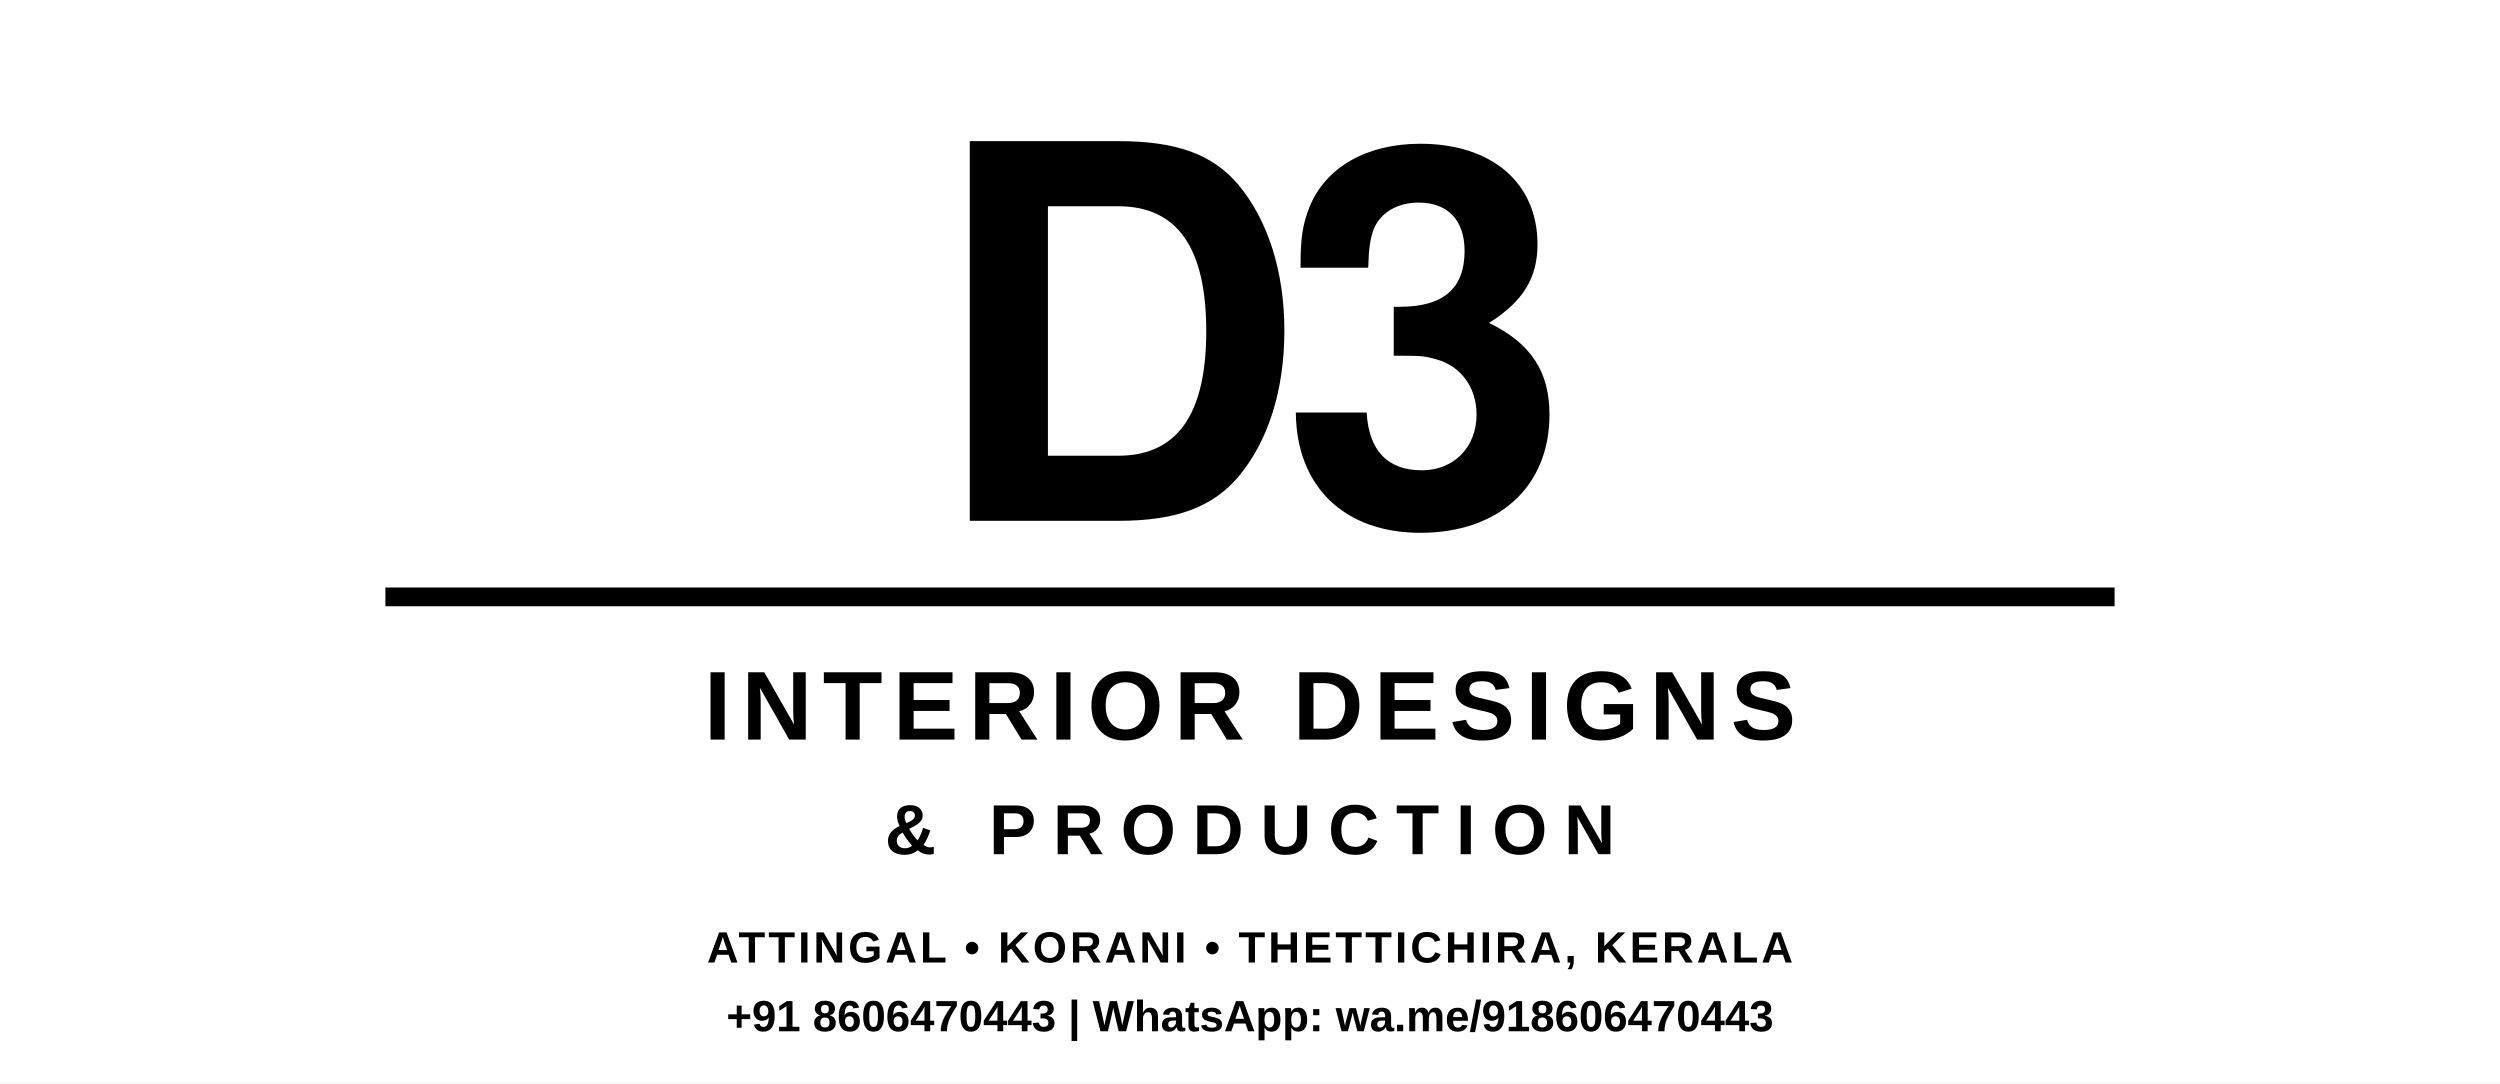
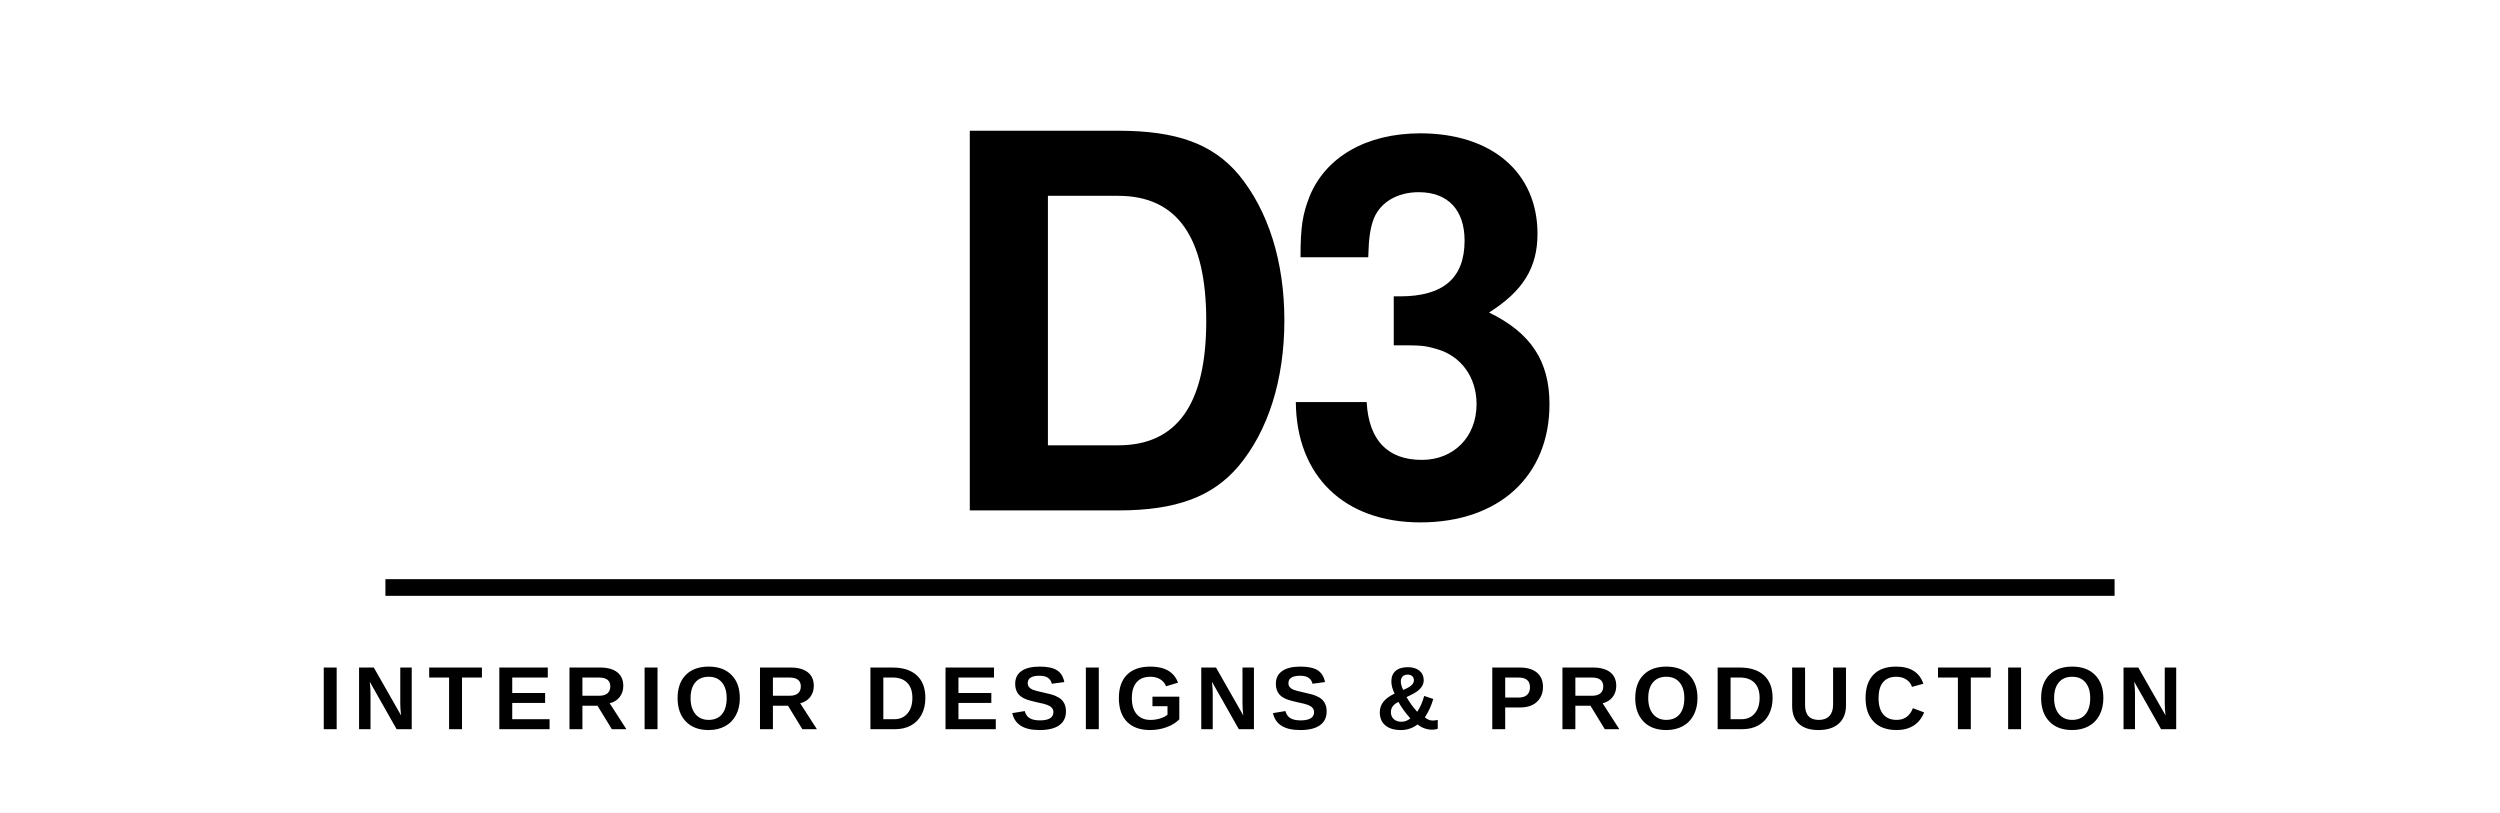
- <svg xmlns="http://www.w3.org/2000/svg" viewBox="0 0 1200 520" role="img" aria-labelledby="title desc">
-   <rect width="1200" height="520" fill="#fff" />
+ <svg xmlns="http://www.w3.org/2000/svg" viewBox="0 0 1200 390" role="img" aria-labelledby="title desc">
+   <rect width="1200" height="390" fill="#fff" />
  <g fill="#000">
-     <text x="600" y="250" text-anchor="middle" font-family="Arial Black, Montserrat, Helvetica, sans-serif" font-size="250" font-weight="900" letter-spacing="-12">D3</text>
-     <rect x="185" y="282" width="830" height="9" />
-     <text x="600" y="355" text-anchor="middle" font-family="Arial, Helvetica, sans-serif" font-size="47" font-weight="800" letter-spacing="5">INTERIOR DESIGNS</text>
-     <text x="600" y="410" text-anchor="middle" font-family="Arial, Helvetica, sans-serif" font-size="34" font-weight="700" letter-spacing="8">&amp; PRODUCTION</text>
-     <text x="600" y="462" text-anchor="middle" font-family="Arial, Helvetica, sans-serif" font-size="21" font-weight="600" letter-spacing="1.5">ATTINGAL  •  KORANI  •  THETTICHIRA, KERALA</text>
-     <text x="600" y="495" text-anchor="middle" font-family="Arial, Helvetica, sans-serif" font-size="21" font-weight="700">+91 8606470443  |  WhatsApp: wa.me/918606470443</text>
+     <text x="600" y="245" text-anchor="middle" font-family="Arial Black, Montserrat, Helvetica, sans-serif" font-size="250" font-weight="900" letter-spacing="-12">D3</text>
+     <rect x="185" y="278" width="830" height="8" />
+     <text x="600" y="350" text-anchor="middle" font-family="Arial, Helvetica, sans-serif" font-size="43" font-weight="800" letter-spacing="5">INTERIOR DESIGNS &amp; PRODUCTION</text>
  </g>
</svg>
